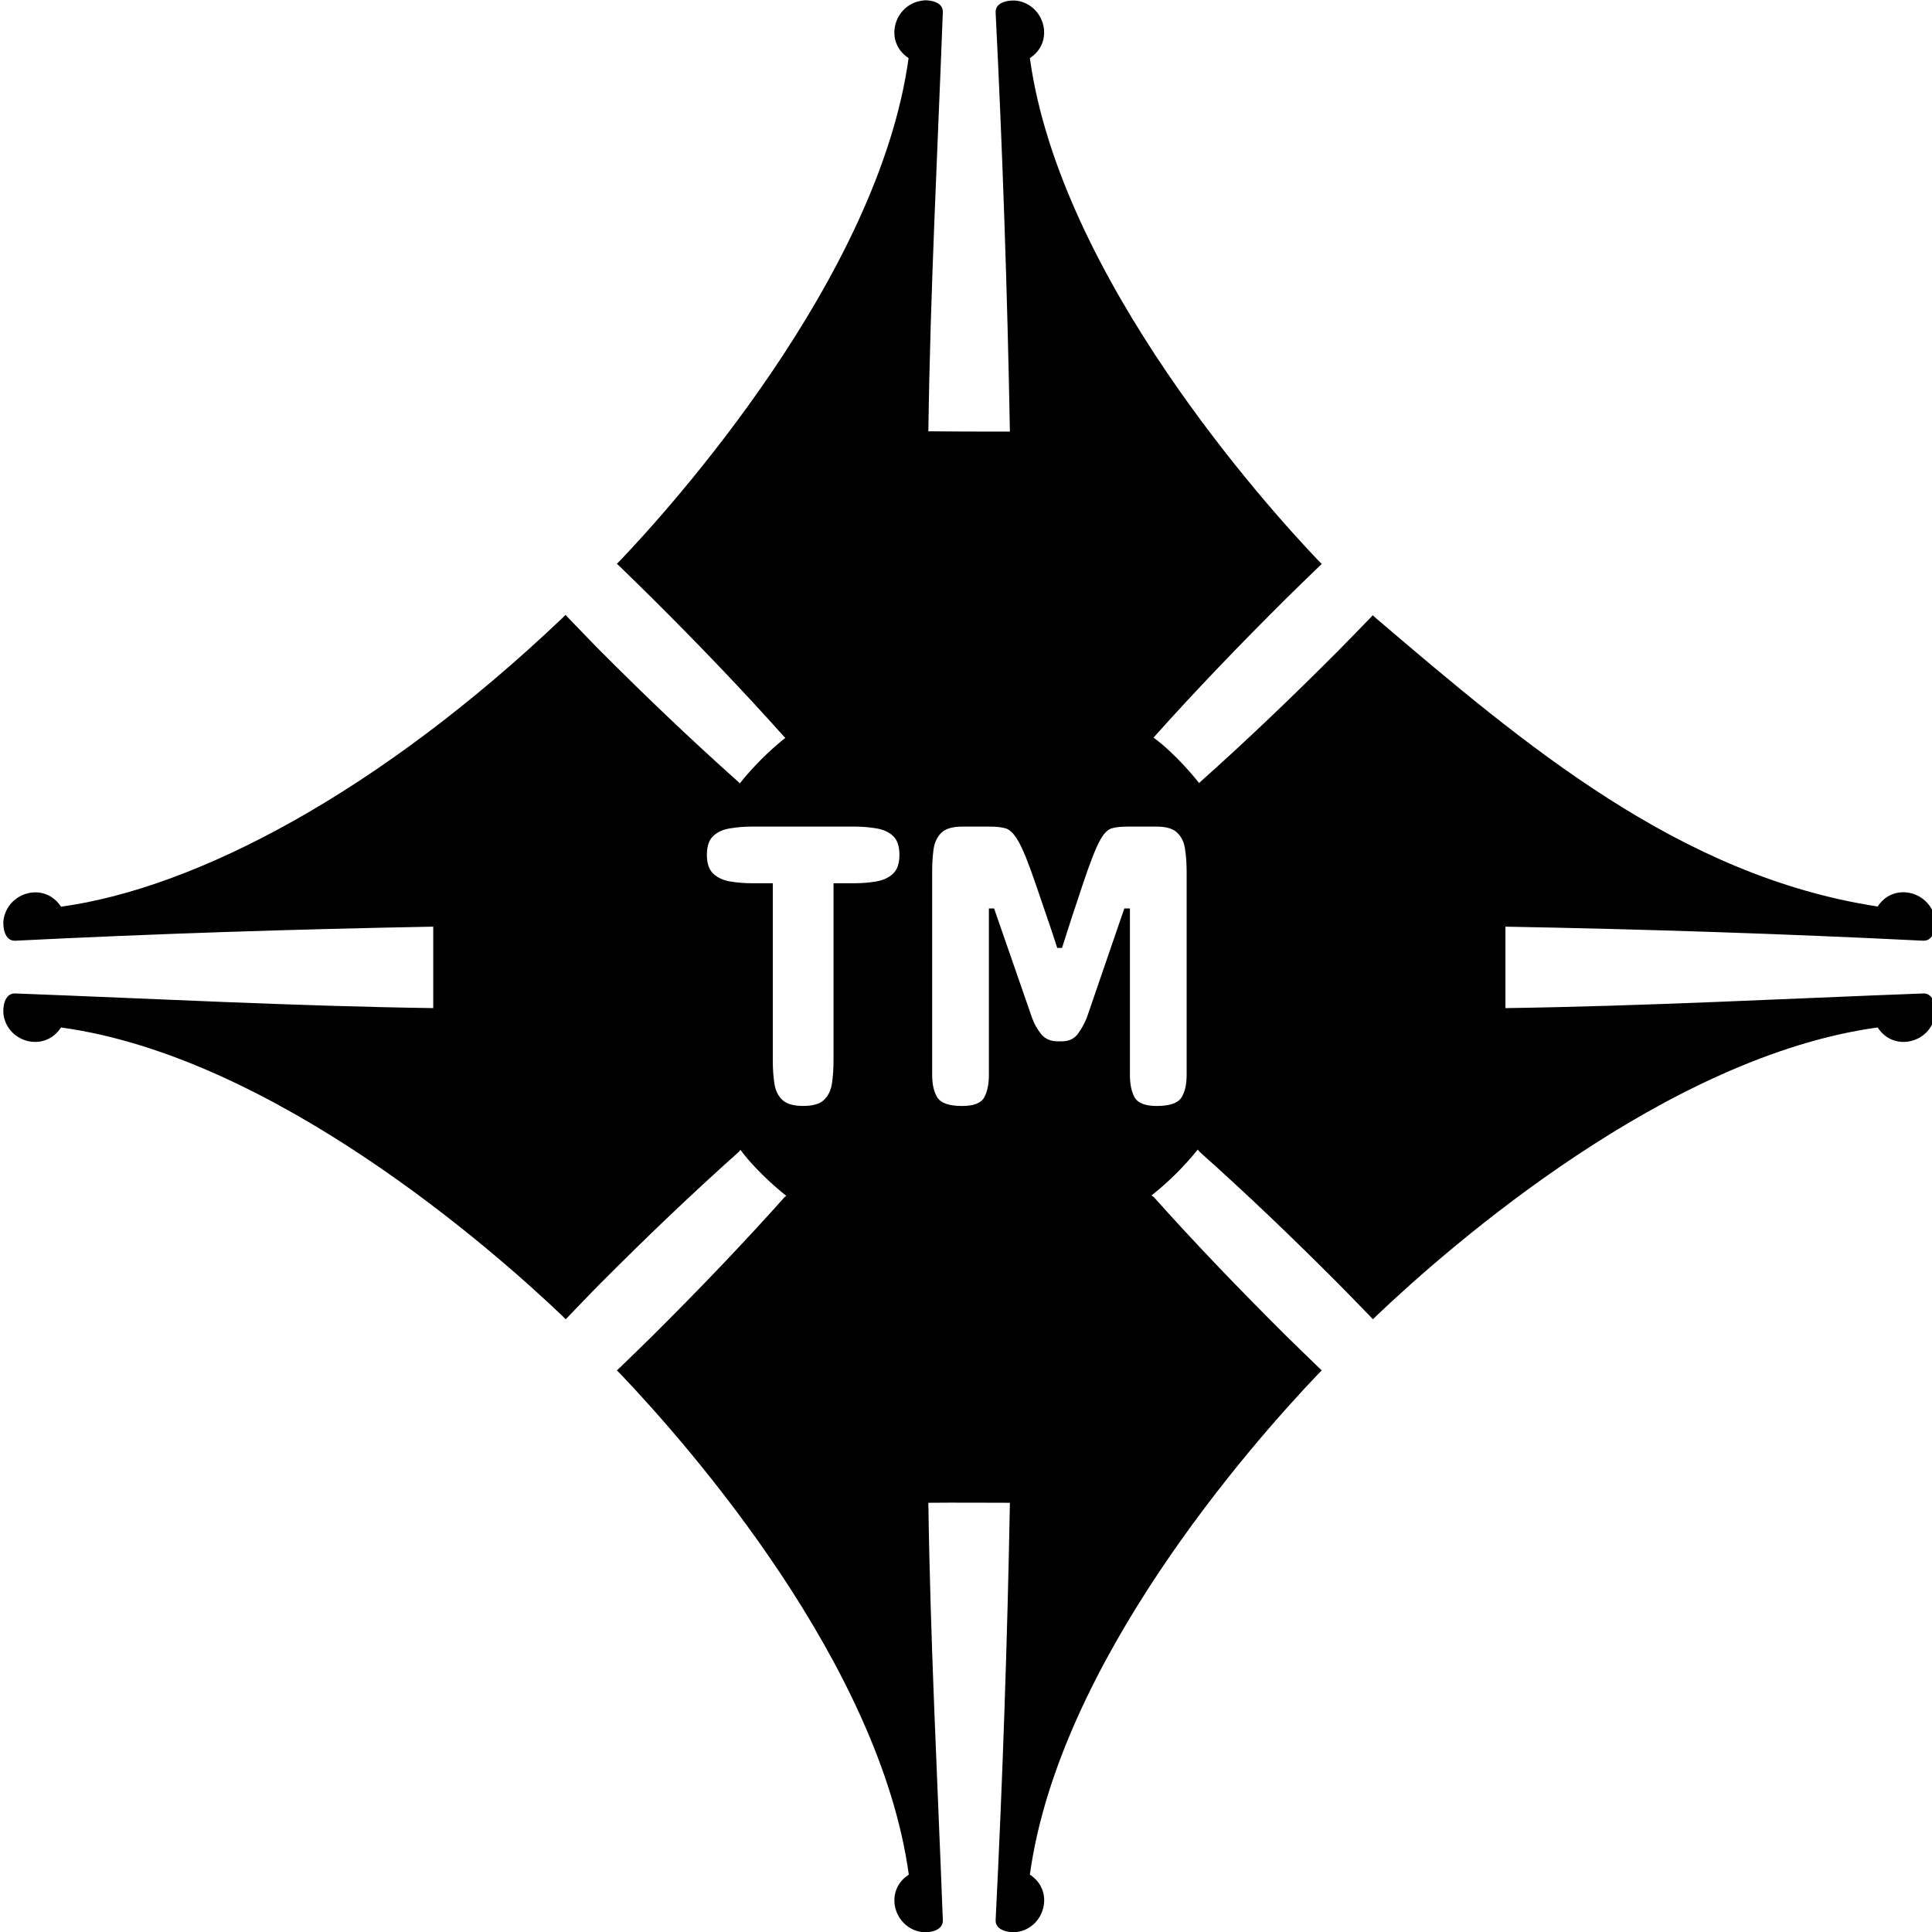
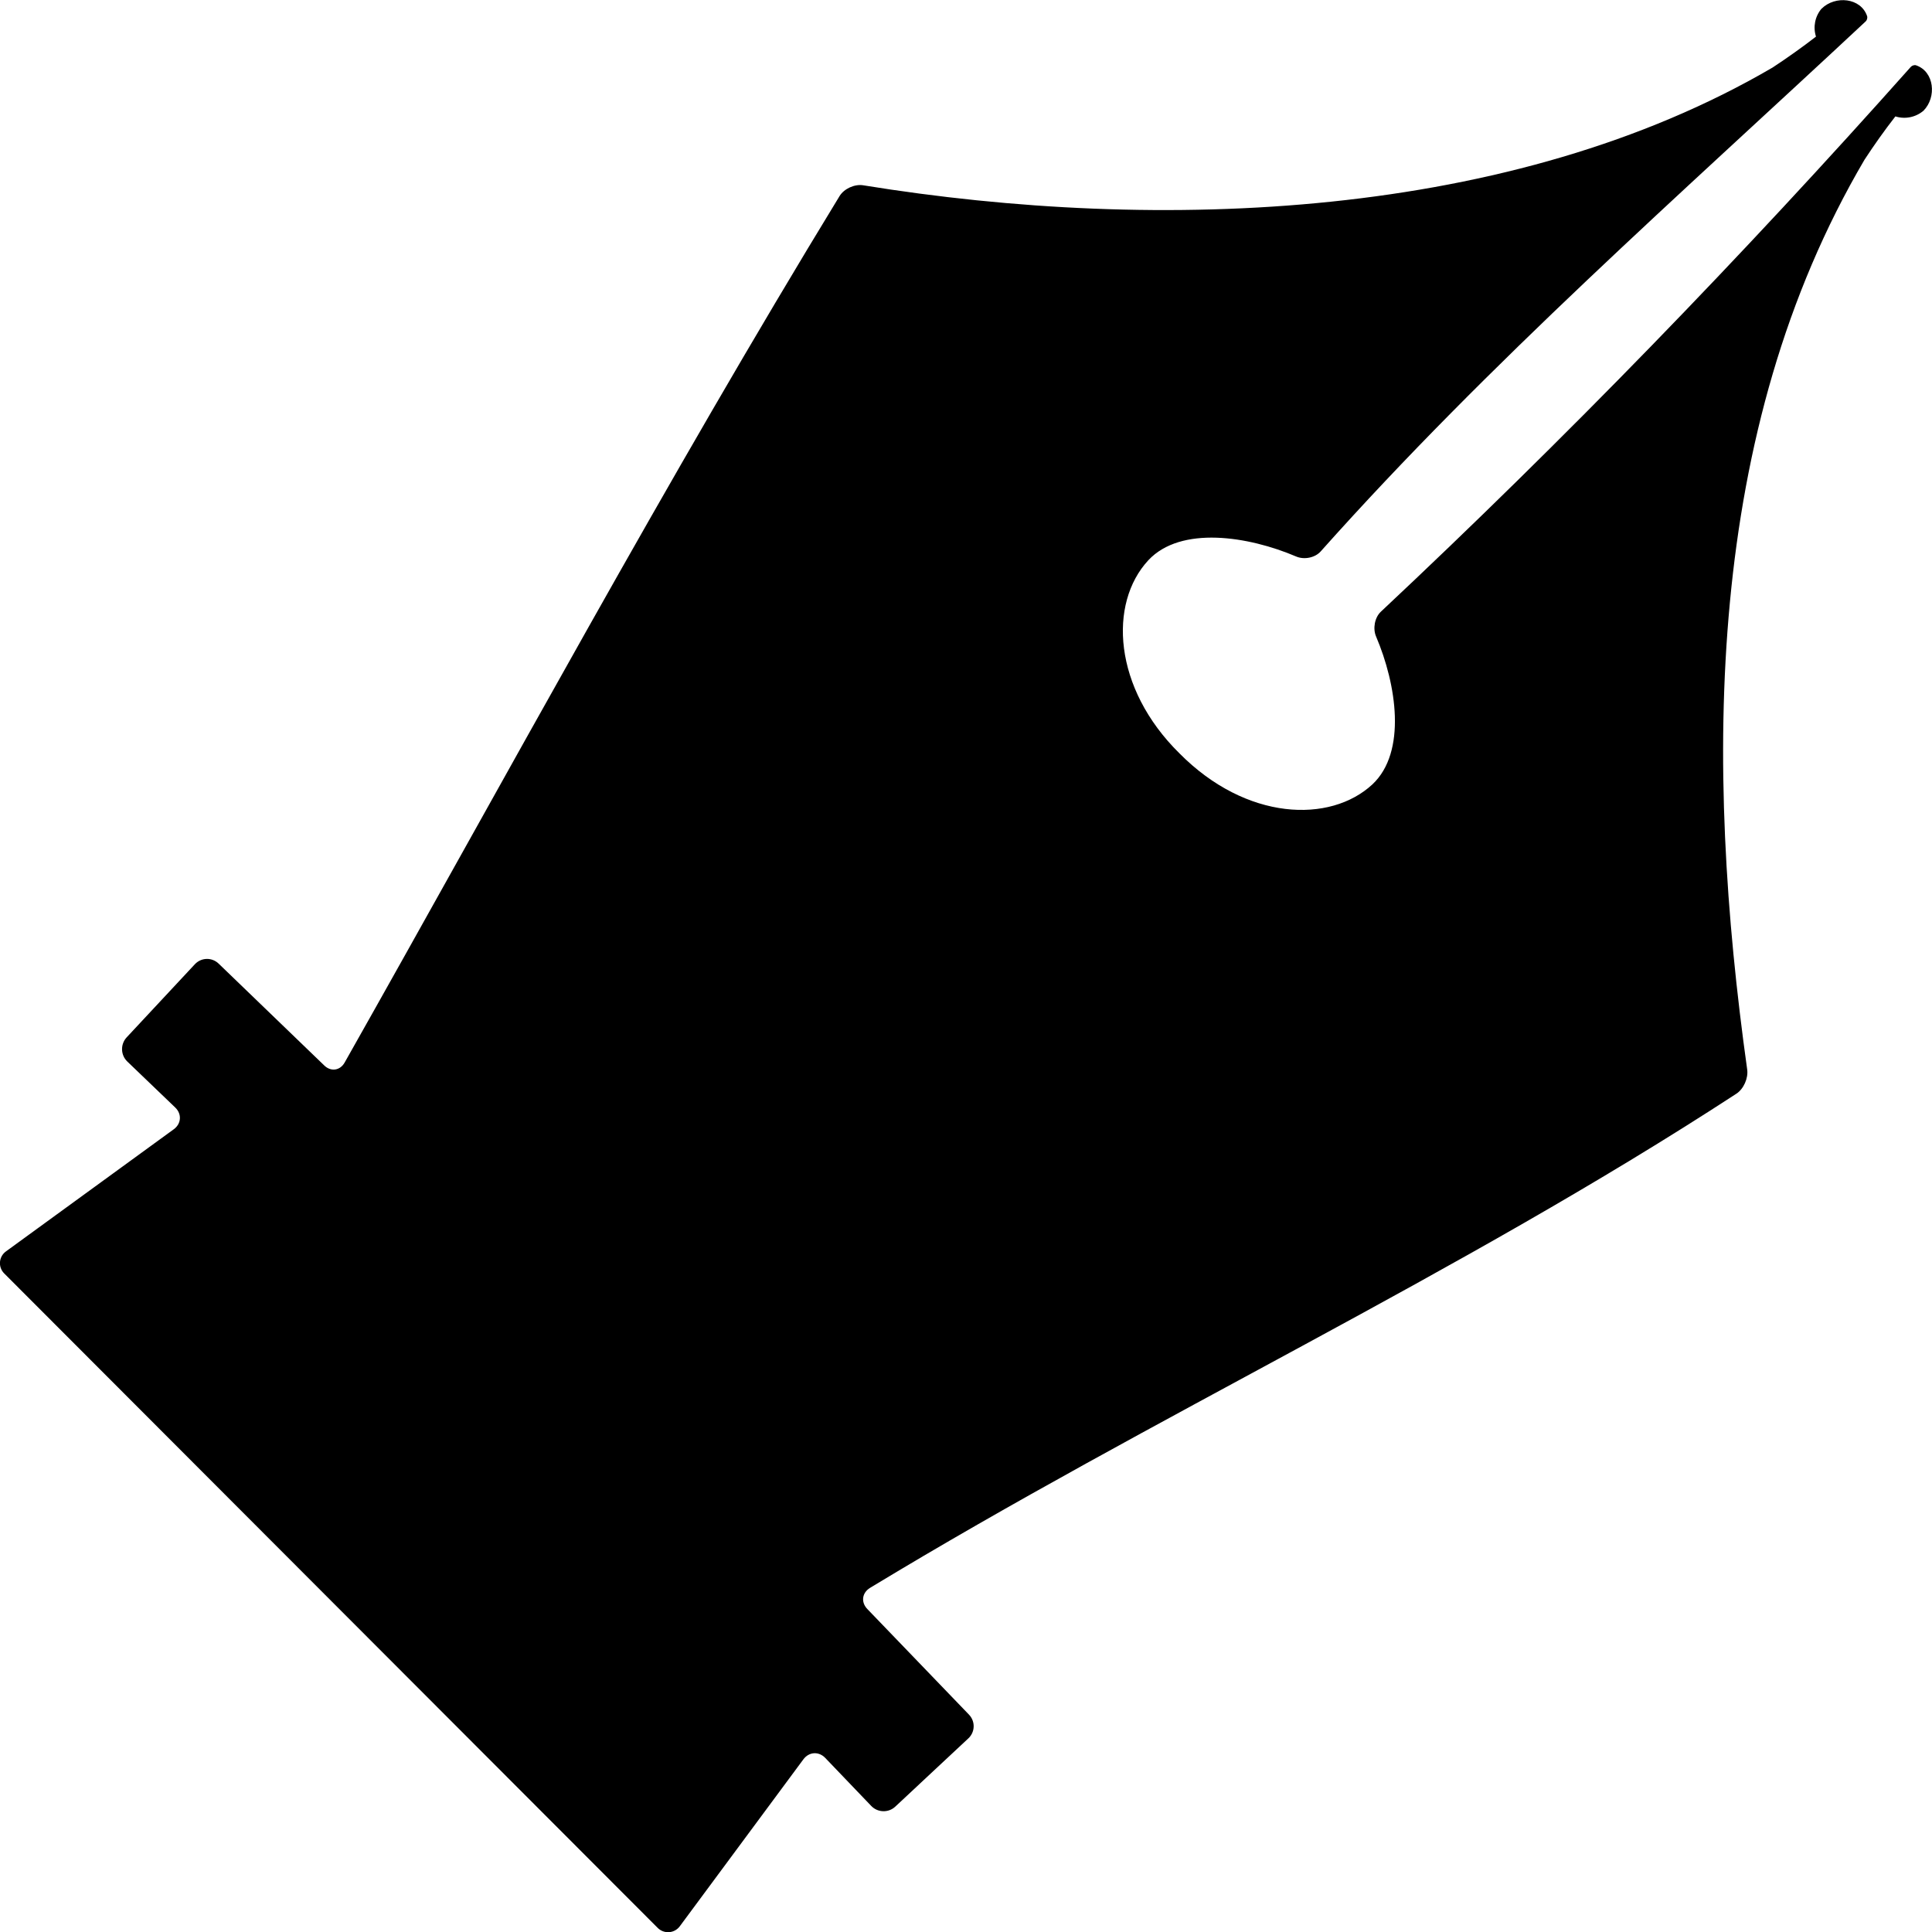
- <svg xmlns="http://www.w3.org/2000/svg" width="40" height="40" version="1.1" viewBox="0 0 40 40">
-   <g transform="translate(-1647 -231.02)">
-     <g transform="matrix(.18316 0 0 .18298 1346.6 206.35)">
-       <path d="m1744.6 134.86c-0.114 8e-3 -0.217 0.023-0.301 0.039-3.134 0.444-4.354 4.626-1.498 6.498-3.416 24.88-27.016 50.985-32.559 56.799l-0.414 0.415 0.414 0.392c1.205 1.178 2.426 2.362 3.618 3.549 5.107 5.085 10.084 10.264 14.885 15.646 0.037 0.041 0.09 0.063 0.13 0.102-1.904 1.532-3.639 3.262-5.163 5.173-0.039-0.042-0.063-0.097-0.106-0.136-5.382-4.801-10.584-9.779-15.668-14.885-1.185-1.19-2.343-2.431-3.525-3.64l-0.392-0.415-0.415 0.415c-20.695 19.679-41.324 30.501-56.613 32.604-1.866-2.877-6.052-1.652-6.498 1.498-0.1 0.79 0.107 2.394 1.314 2.35 15.741-0.787 31.5-1.302 47.259-1.59v9.216c-15.759-0.225-31.501-1.065-47.259-1.659-1.24-0.044-1.421 1.642-1.314 2.397 0.445 3.14 4.632 4.329 6.498 1.452 24.128 3.309 48.964 25.283 56.637 32.604l0.415 0.415 0.392-0.415c1.178-1.206 2.321-2.432 3.502-3.618 5.085-5.107 10.287-10.108 15.668-14.909 0.074-0.066 0.118-0.158 0.182-0.233 0.293 0.364 0.566 0.741 0.875 1.093 1.31 1.507 2.761 2.875 4.314 4.12-0.074 0.064-0.166 0.108-0.232 0.182-4.801 5.381-9.779 10.56-14.885 15.646-1.189 1.184-2.413 2.348-3.618 3.526l-0.415 0.392 0.415 0.415c8.028 8.448 29.324 32.878 32.581 56.636-2.877 1.866-1.666 6.053 1.474 6.498 0.765 0.106 2.416-0.106 2.373-1.336-0.594-15.753-1.413-31.48-1.636-47.236 3.058-0.031 6.144 3.1e-4 9.217 0-0.287 15.759-0.826 31.484-1.613 47.236-0.044 1.189 1.589 1.437 2.396 1.336 3.135-0.444 4.332-4.627 1.475-6.498 3.286-23.96 24.855-48.532 32.581-56.636l0.414-0.415-0.414-0.392c-1.206-1.178-2.429-2.341-3.618-3.526-5.107-5.085-10.107-10.264-14.908-15.646-0.085-0.096-0.201-0.155-0.3-0.235 1.931-1.535 3.685-3.275 5.229-5.197 0.073 0.088 0.124 0.194 0.21 0.271 5.381 4.801 10.583 9.801 15.668 14.908 1.185 1.19 2.346 2.411 3.525 3.618l0.392 0.415 0.415-0.415c8.486-8.071 32.881-29.347 56.636-32.604 1.866 2.878 6.053 1.689 6.498-1.452 0.107-0.76-0.115-2.439-1.336-2.397-15.753 0.594-31.481 1.436-47.236 1.659v-9.216c15.759 0.287 31.486 0.803 47.236 1.59 1.199 0.044 1.438-1.562 1.336-2.374-0.444-3.135-4.626-4.354-6.498-1.498-22.407-3.433-39.9-18.272-56.66-32.581l-0.414-0.369-0.369 0.392c-1.179 1.206-2.34 2.428-3.525 3.618-5.085 5.107-10.264 10.084-15.646 14.884-0.031 0.028-0.047 0.068-0.076 0.098-1.23-1.541-2.583-2.984-4.071-4.287-0.355-0.311-0.735-0.586-1.102-0.881 0.026-0.026 0.063-0.041 0.088-0.069 4.8-5.381 9.801-10.56 14.908-15.646 1.189-1.184 2.413-2.347 3.618-3.526l0.414-0.392-0.414-0.414c-5.654-5.928-29.167-31.947-32.581-56.821 2.857-1.871 1.647-6.053-1.498-6.498-0.665-0.084-2.418 0.047-2.373 1.314 0.79 15.806 1.326 31.62 1.613 47.443-3.074 0-6.143 6e-5 -9.217-0.031 0.218-15.819 1.04-31.603 1.636-47.419 0.035-0.956-0.933-1.28-1.705-1.337v-1e-3c-0.128-0.016-0.253-0.016-0.367-8e-3zm-19.452 93.49h11.47c0.903 0 1.746 0.068 2.529 0.203 0.783 0.12 1.415 0.407 1.896 0.858 0.482 0.452 0.723 1.166 0.723 2.144 0 0.963-0.241 1.671-0.723 2.123s-1.114 0.745-1.896 0.881c-0.783 0.135-1.626 0.203-2.529 0.203h-2.303v20.05c0 0.963-0.06 1.836-0.18 2.619-0.12 0.783-0.422 1.4-0.904 1.851-0.467 0.452-1.249 0.677-2.348 0.677-1.084 0-1.867-0.226-2.349-0.677s-0.783-1.069-0.903-1.851c-0.12-0.783-0.18-1.656-0.18-2.619v-20.05h-2.303c-0.888 0-1.731-0.068-2.529-0.203-0.783-0.135-1.415-0.429-1.896-0.881-0.482-0.452-0.723-1.159-0.723-2.123 0-0.978 0.241-1.693 0.723-2.144 0.481-0.452 1.113-0.738 1.896-0.858 0.798-0.135 1.641-0.203 2.529-0.203zm23.707 0h3.071c0.783 0 1.4 0.068 1.851 0.203 0.452 0.135 0.896 0.564 1.332 1.287 0.271 0.437 0.595 1.114 0.971 2.033 0.346 0.873 0.752 1.994 1.219 3.364 0.467 1.37 1.039 3.048 1.716 5.035l0.587 1.807h0.542l0.722-2.258c0.301-0.948 0.587-1.821 0.858-2.619 0.271-0.813 0.512-1.543 0.723-2.19 0.437-1.31 0.82-2.386 1.151-3.228 0.331-0.858 0.632-1.52 0.903-1.987 0.391-0.692 0.805-1.107 1.242-1.242 0.452-0.135 1.054-0.203 1.806-0.203h3.296c1.084 0 1.859 0.234 2.325 0.7 0.482 0.452 0.775 1.069 0.881 1.852 0.12 0.768 0.181 1.633 0.181 2.597v22.939c0 1.114-0.203 1.98-0.61 2.597-0.406 0.617-1.333 0.926-2.778 0.926-1.279 0-2.107-0.316-2.483-0.948-0.361-0.647-0.542-1.506-0.542-2.574v-18.83h-0.632l-4.245 12.373c-0.256 0.647-0.594 1.256-1.016 1.829-0.406 0.557-1.016 0.835-1.829 0.835h-0.452c-0.798 0-1.422-0.278-1.874-0.835-0.452-0.572-0.79-1.181-1.016-1.829l-4.29-12.373h-0.587v18.83c0 1.069-0.181 1.927-0.542 2.574-0.361 0.632-1.189 0.948-2.483 0.948-1.445 0-2.37-0.309-2.777-0.926-0.406-0.617-0.61-1.483-0.61-2.597v-22.939c0-0.963 0.053-1.829 0.158-2.597 0.12-0.783 0.414-1.4 0.881-1.852 0.482-0.467 1.264-0.7 2.348-0.7z" stroke-width="4.761" />
-     </g>
-   </g>
+ <svg xmlns="http://www.w3.org/2000/svg" class="svg-icon" width="40" height="40" version="1.1" viewBox="0 0 20 20">
+   <path d="m18.858 0.088c-0.069 0.08-0.091 0.19-0.059 0.291-0.146 0.113-0.296 0.219-0.449 0.32-2.7 1.578-6.341 1.718-9.415 1.219-0.088-0.014-0.197 0.035-0.244 0.112-1.792 2.936-3.43 5.972-5.123 8.969-0.047 0.084-0.143 0.098-0.212 0.03l-1.093-1.054c-0.07-0.067-0.18-0.064-0.246 0.007-0.235 0.252-0.471 0.505-0.706 0.757-0.066 0.071-0.063 0.183 0.007 0.25 0.166 0.159 0.331 0.317 0.496 0.476 0.07 0.067 0.063 0.168-0.015 0.225l-1.738 1.265a0.15 0.15 0 0 0-0.018 0.227l6.766 6.776a0.151 0.151 0 0 0 0.228-0.017l1.28-1.729c0.058-0.078 0.159-0.084 0.226-0.014 0.158 0.166 0.317 0.331 0.476 0.497 0.067 0.07 0.179 0.073 0.249 7e-3 0.252-0.236 0.504-0.471 0.756-0.706 0.071-0.066 0.074-0.176 0.007-0.246l-1.053-1.094c-0.067-0.07-0.055-0.167 0.028-0.218 2.94-1.783 6.088-3.238 8.969-5.116 0.075-0.049 0.124-0.16 0.112-0.249-0.442-3.161-0.44-6.605 1.214-9.419 0.1-0.153 0.206-0.303 0.32-0.449 0.101 0.032 0.211 0.009 0.291-0.059 0.138-0.14 0.113-0.405-0.077-0.47-0.018-0.006-0.043 0.003-0.055 0.017-1.748 1.964-3.57 3.843-5.485 5.639-0.065 0.061-0.085 0.175-0.05 0.257 0.211 0.495 0.32 1.195-0.038 1.531-0.437 0.405-1.305 0.379-1.998-0.322-0.686-0.676-0.736-1.552-0.321-1.999 0.336-0.359 1.036-0.249 1.53-0.038 0.082 0.035 0.194 0.014 0.254-0.053 1.748-1.961 3.724-3.696 5.642-5.487 0.013-0.012 0.02-0.037 0.014-0.055-0.065-0.19-0.33-0.215-0.47-0.077z" fill="currentColor" stroke-width=".56" />
</svg>
